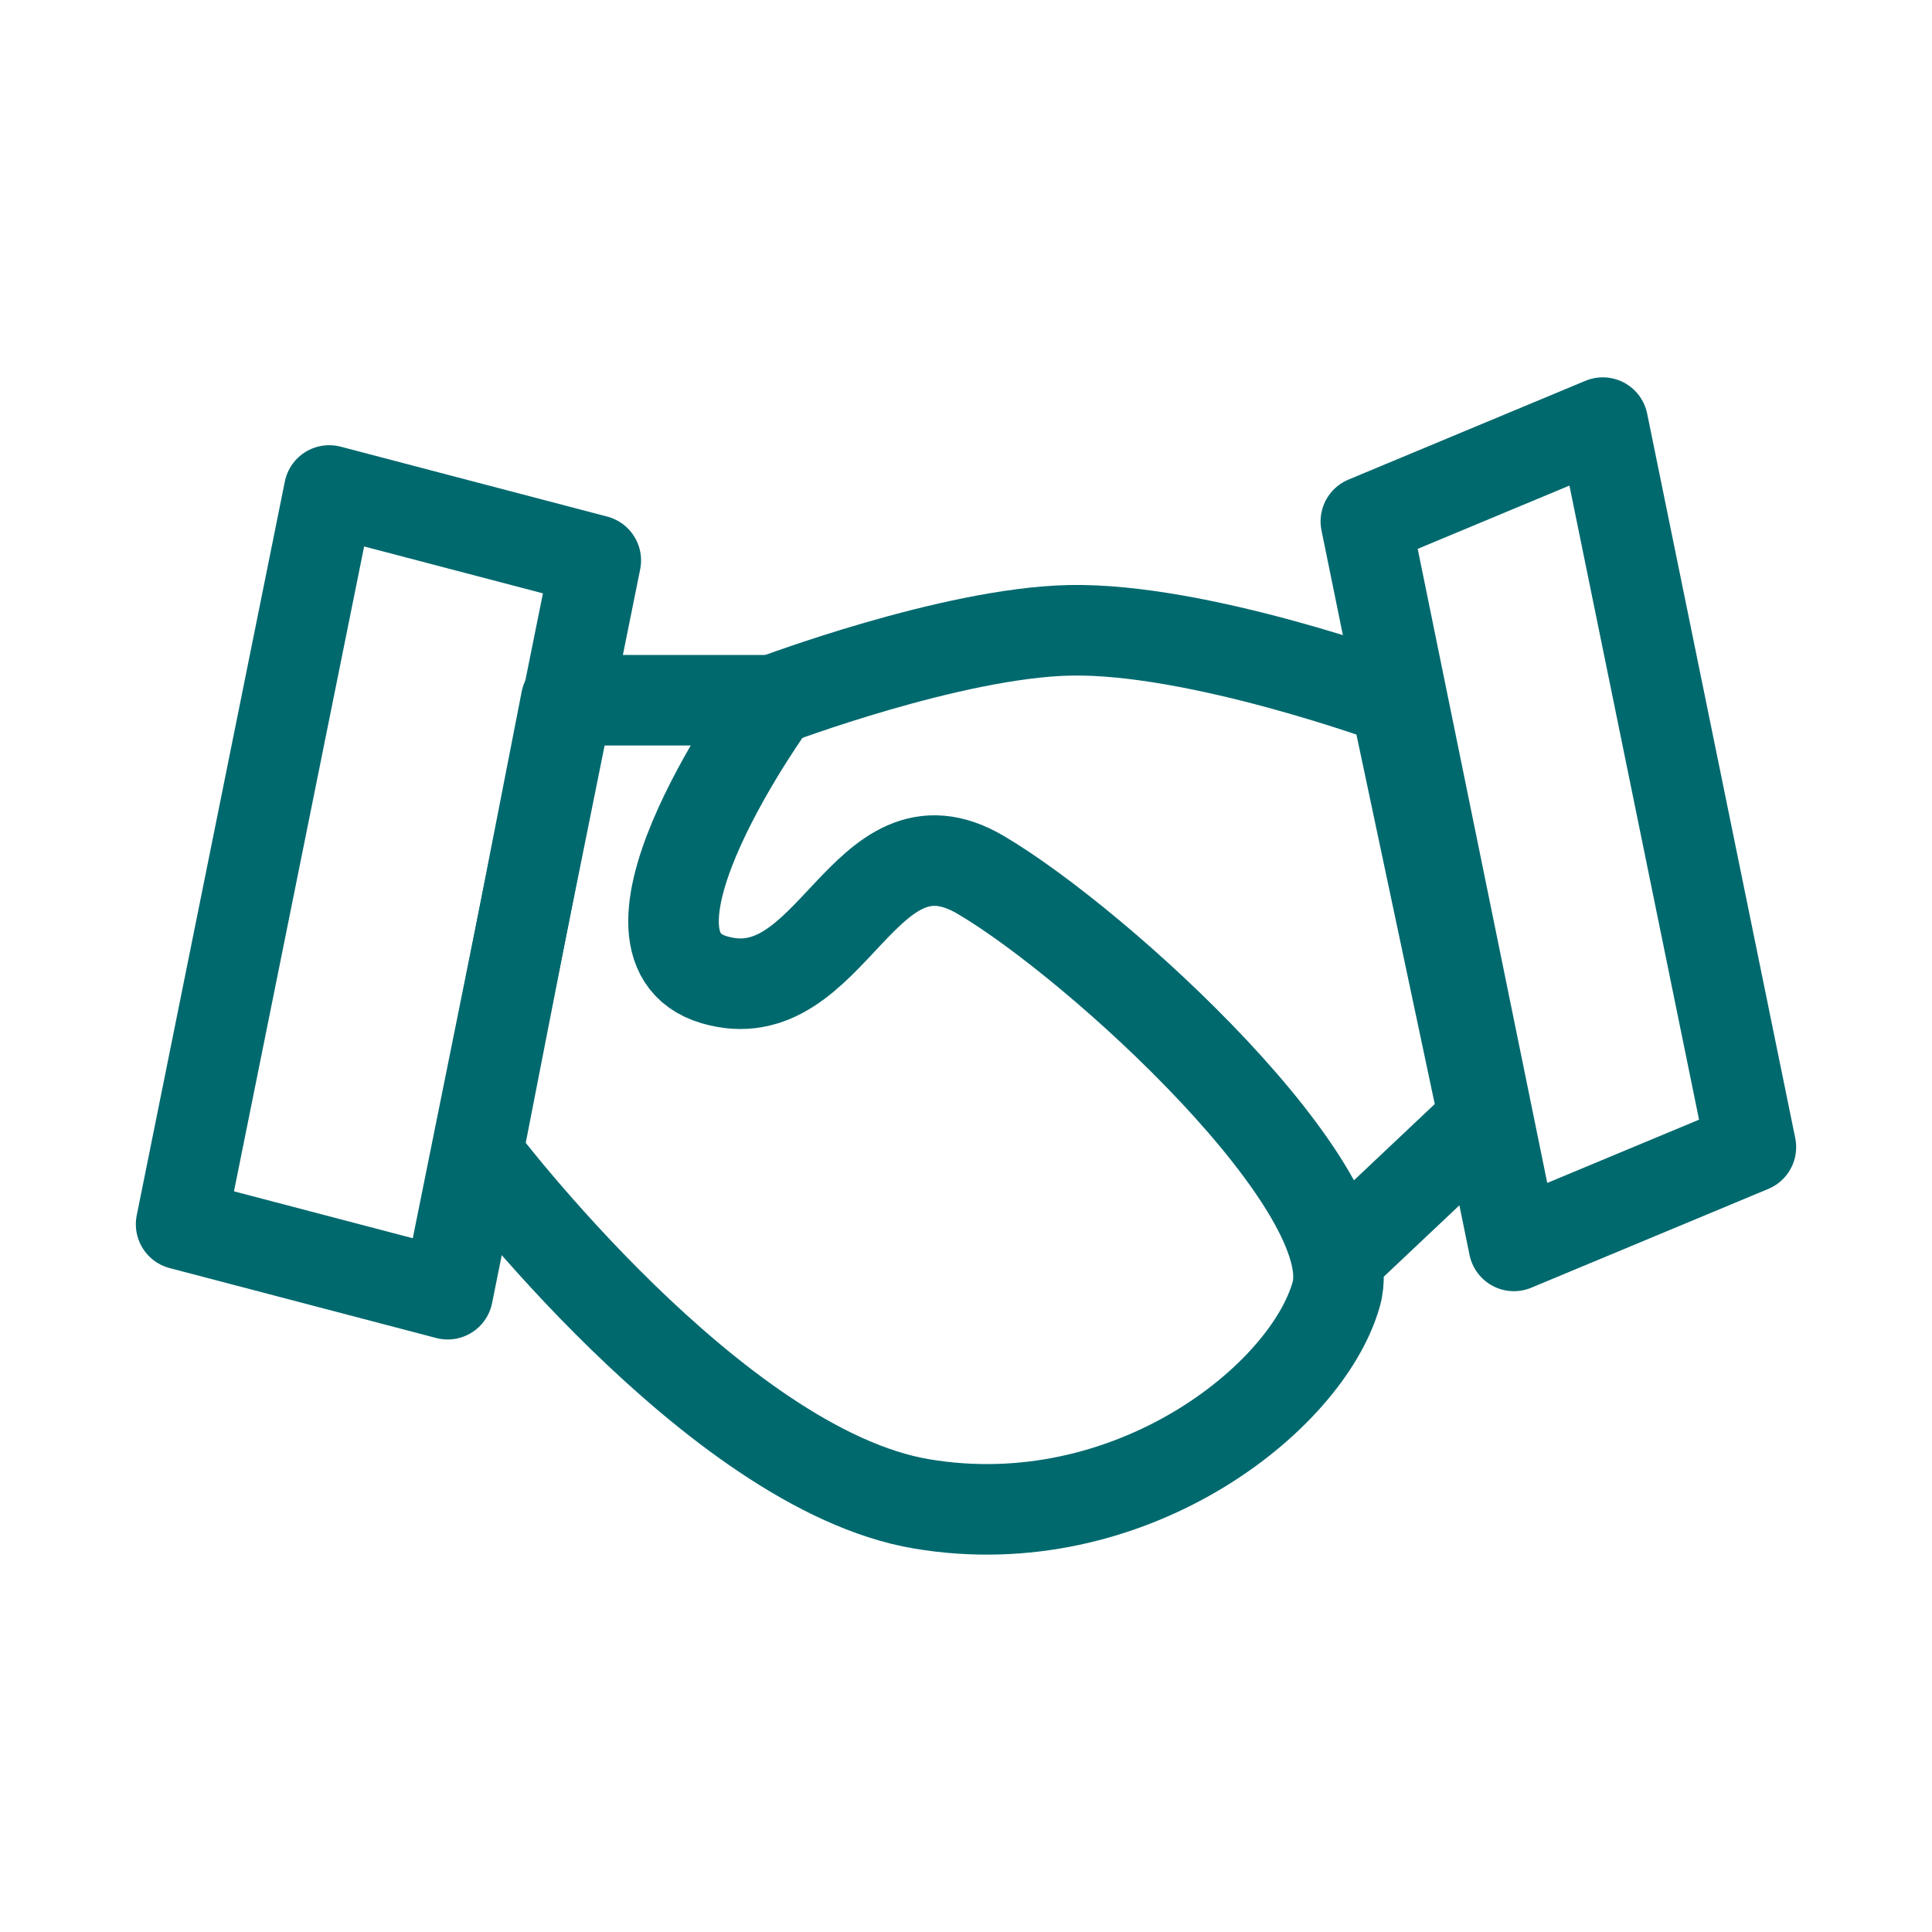
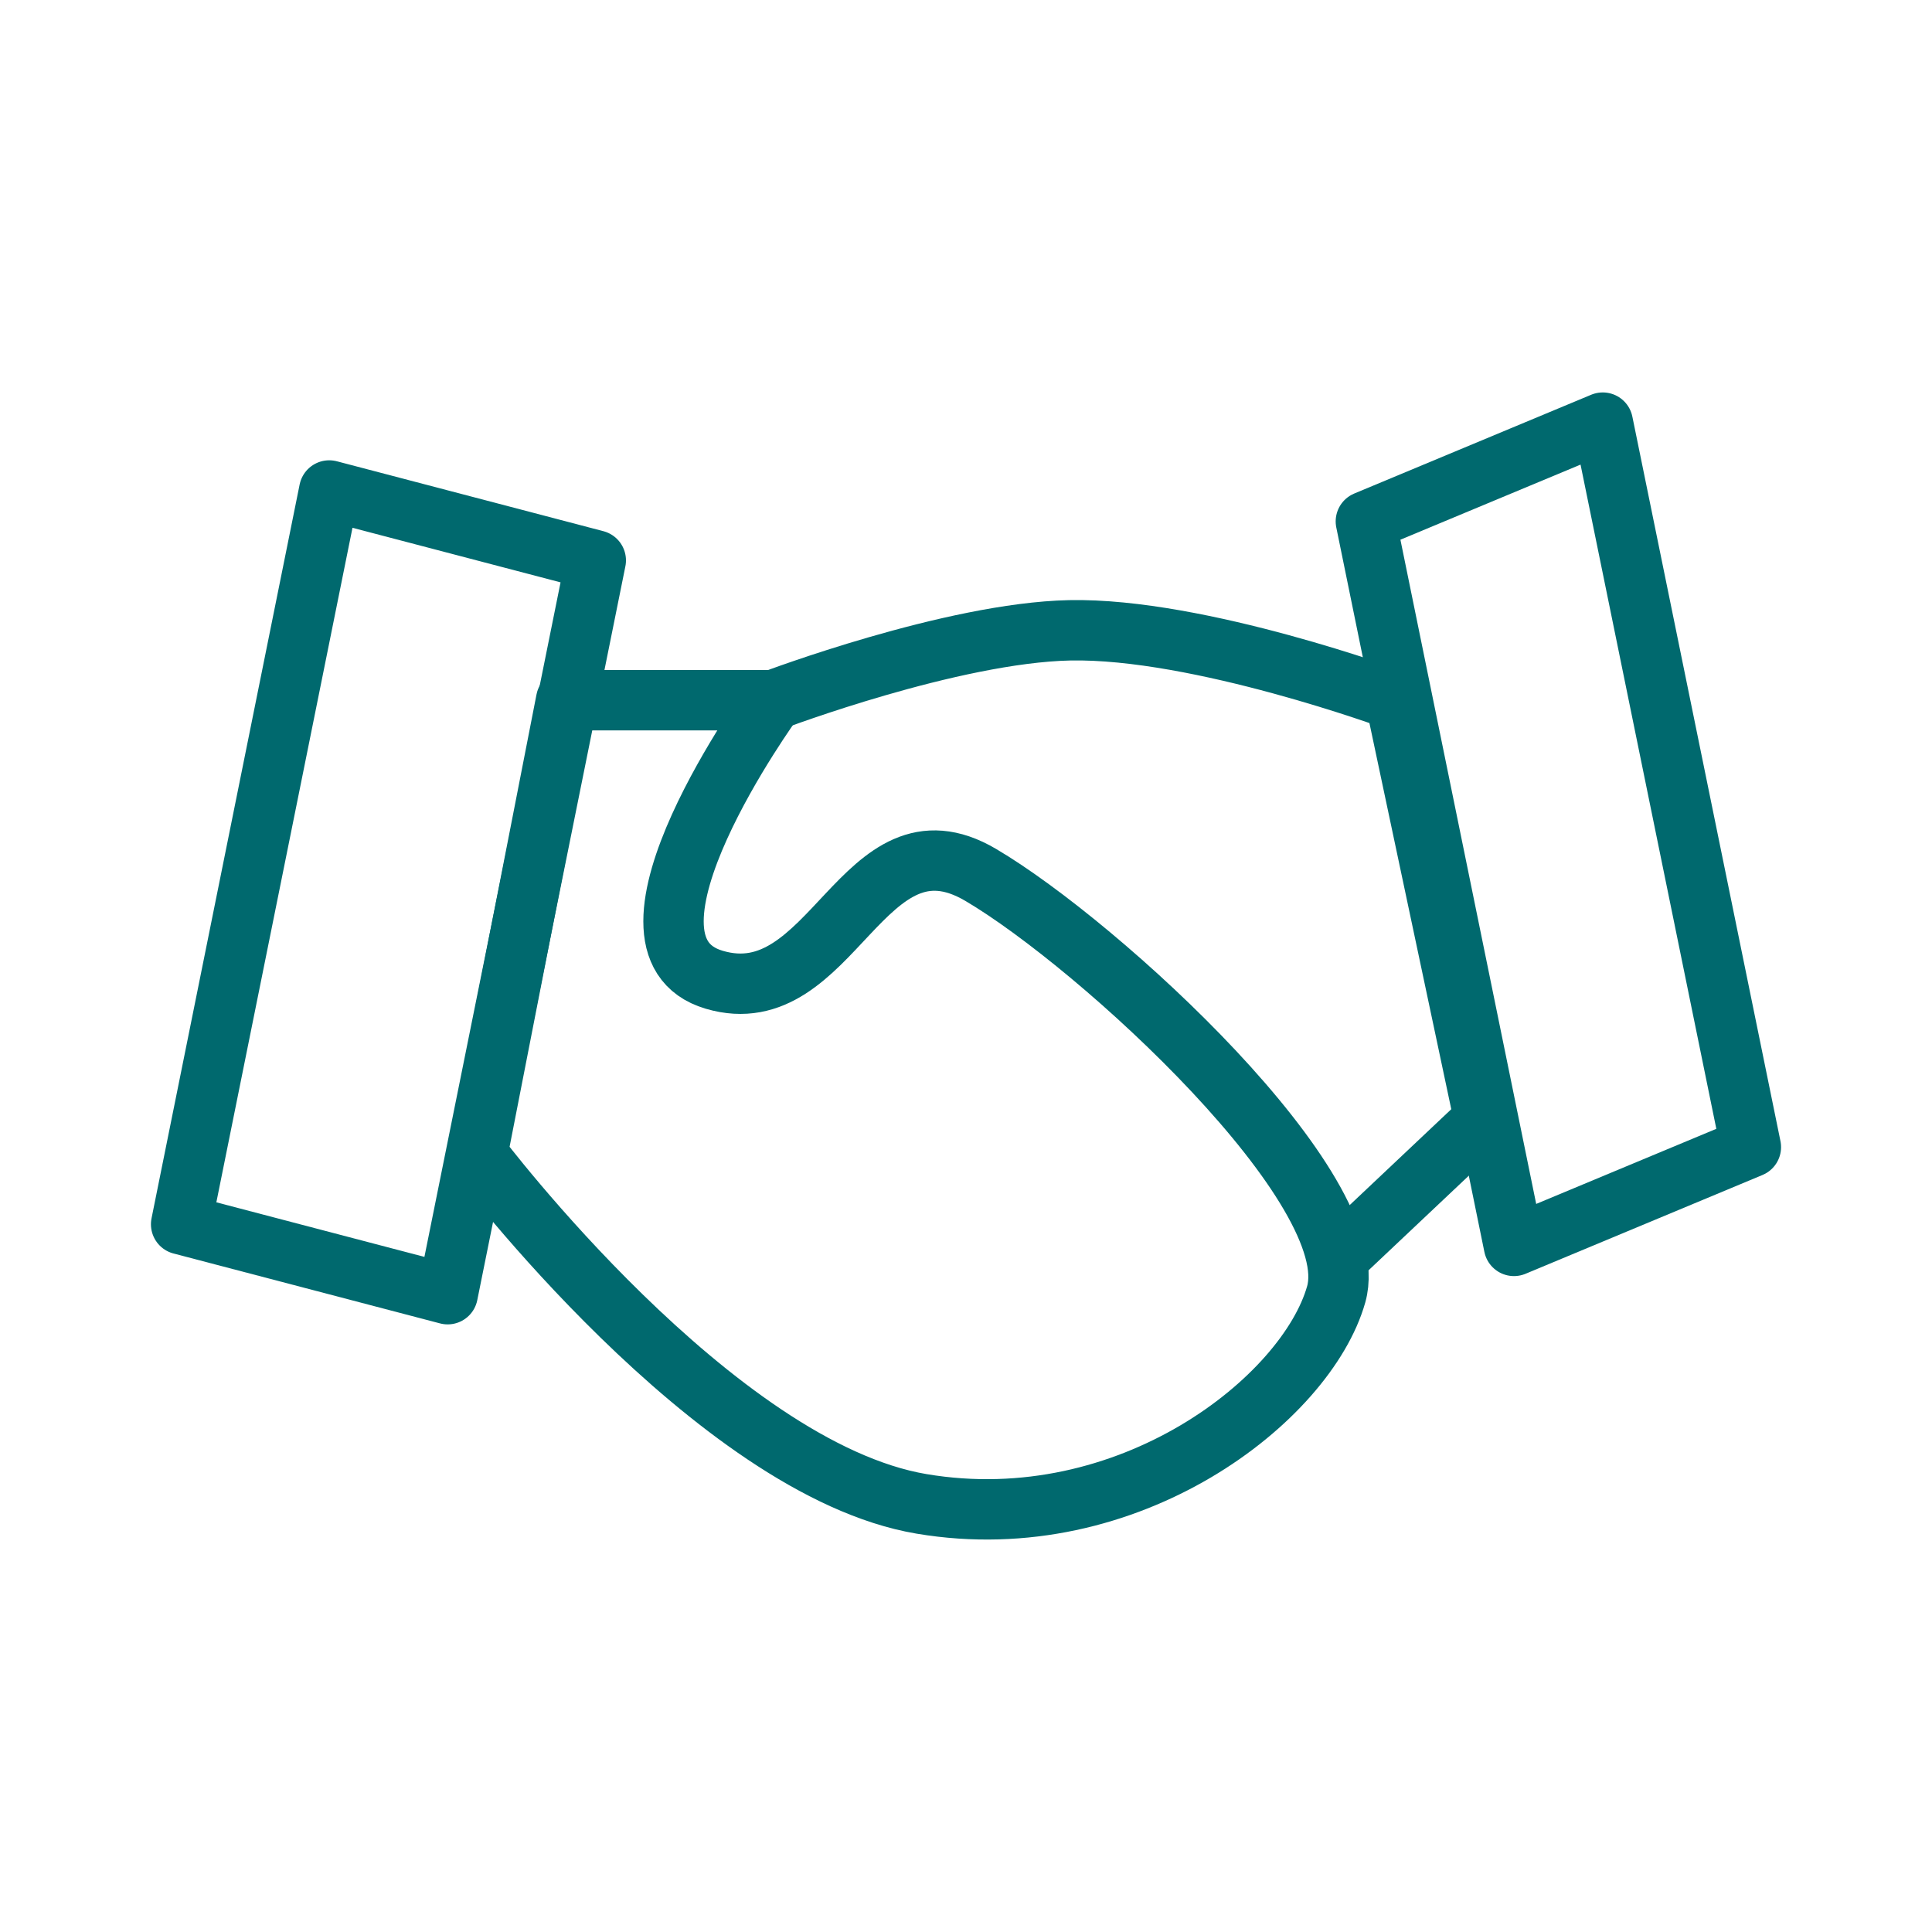
<svg xmlns="http://www.w3.org/2000/svg" width="32" height="32" viewBox="0 0 32 32" fill="none">
-   <path d="M7.906 19.122L9.377 11.598H12.811C12.811 11.598 9.868 15.649 11.83 16.228C13.793 16.807 14.283 13.334 16.245 14.492C18.208 15.649 22.623 19.701 22.132 21.437C21.642 23.173 18.698 25.488 15.264 24.909C11.83 24.331 7.906 19.122 7.906 19.122Z" stroke="#00696E" stroke-width="1.5" stroke-linejoin="round" />
-   <path d="M12.811 11.598C12.811 11.598 15.764 10.481 17.717 10.44C19.858 10.396 23.113 11.598 23.113 11.598L24.585 18.543L22.132 20.858" stroke="#00696E" stroke-width="1.5" stroke-linejoin="round" />
-   <path d="M7.415 21.436L9.868 9.282L5.453 8.124L3 20.278L7.415 21.436Z" stroke="#00696E" stroke-width="1.5" stroke-linecap="round" stroke-linejoin="round" />
-   <path d="M25.075 20.636L22.623 8.636L26.547 7L29 19L25.075 20.636Z" stroke="#00696E" stroke-width="1.5" stroke-linecap="round" stroke-linejoin="round" />
+   <path d="M7.906 19.122L9.377 11.598H12.811C12.811 11.598 9.868 15.649 11.83 16.228C13.793 16.807 14.283 13.334 16.245 14.492C18.208 15.649 22.623 19.701 22.132 21.437C21.642 23.173 18.698 25.488 15.264 24.909C11.83 24.331 7.906 19.122 7.906 19.122Z" stroke="#00696E" stroke-linejoin="round" />
+   <path d="M12.811 11.598C12.811 11.598 15.764 10.481 17.717 10.44C19.858 10.396 23.113 11.598 23.113 11.598L24.585 18.543L22.132 20.858" stroke="#00696E" stroke-linejoin="round" />
+   <path d="M7.415 21.436L9.868 9.282L5.453 8.124L3 20.278L7.415 21.436Z" stroke="#00696E" stroke-linecap="round" stroke-linejoin="round" />
+   <path d="M25.076 20.636L22.623 8.636L26.547 7L29 19L25.076 20.636Z" stroke="#00696E" stroke-linecap="round" stroke-linejoin="round" />
</svg>
